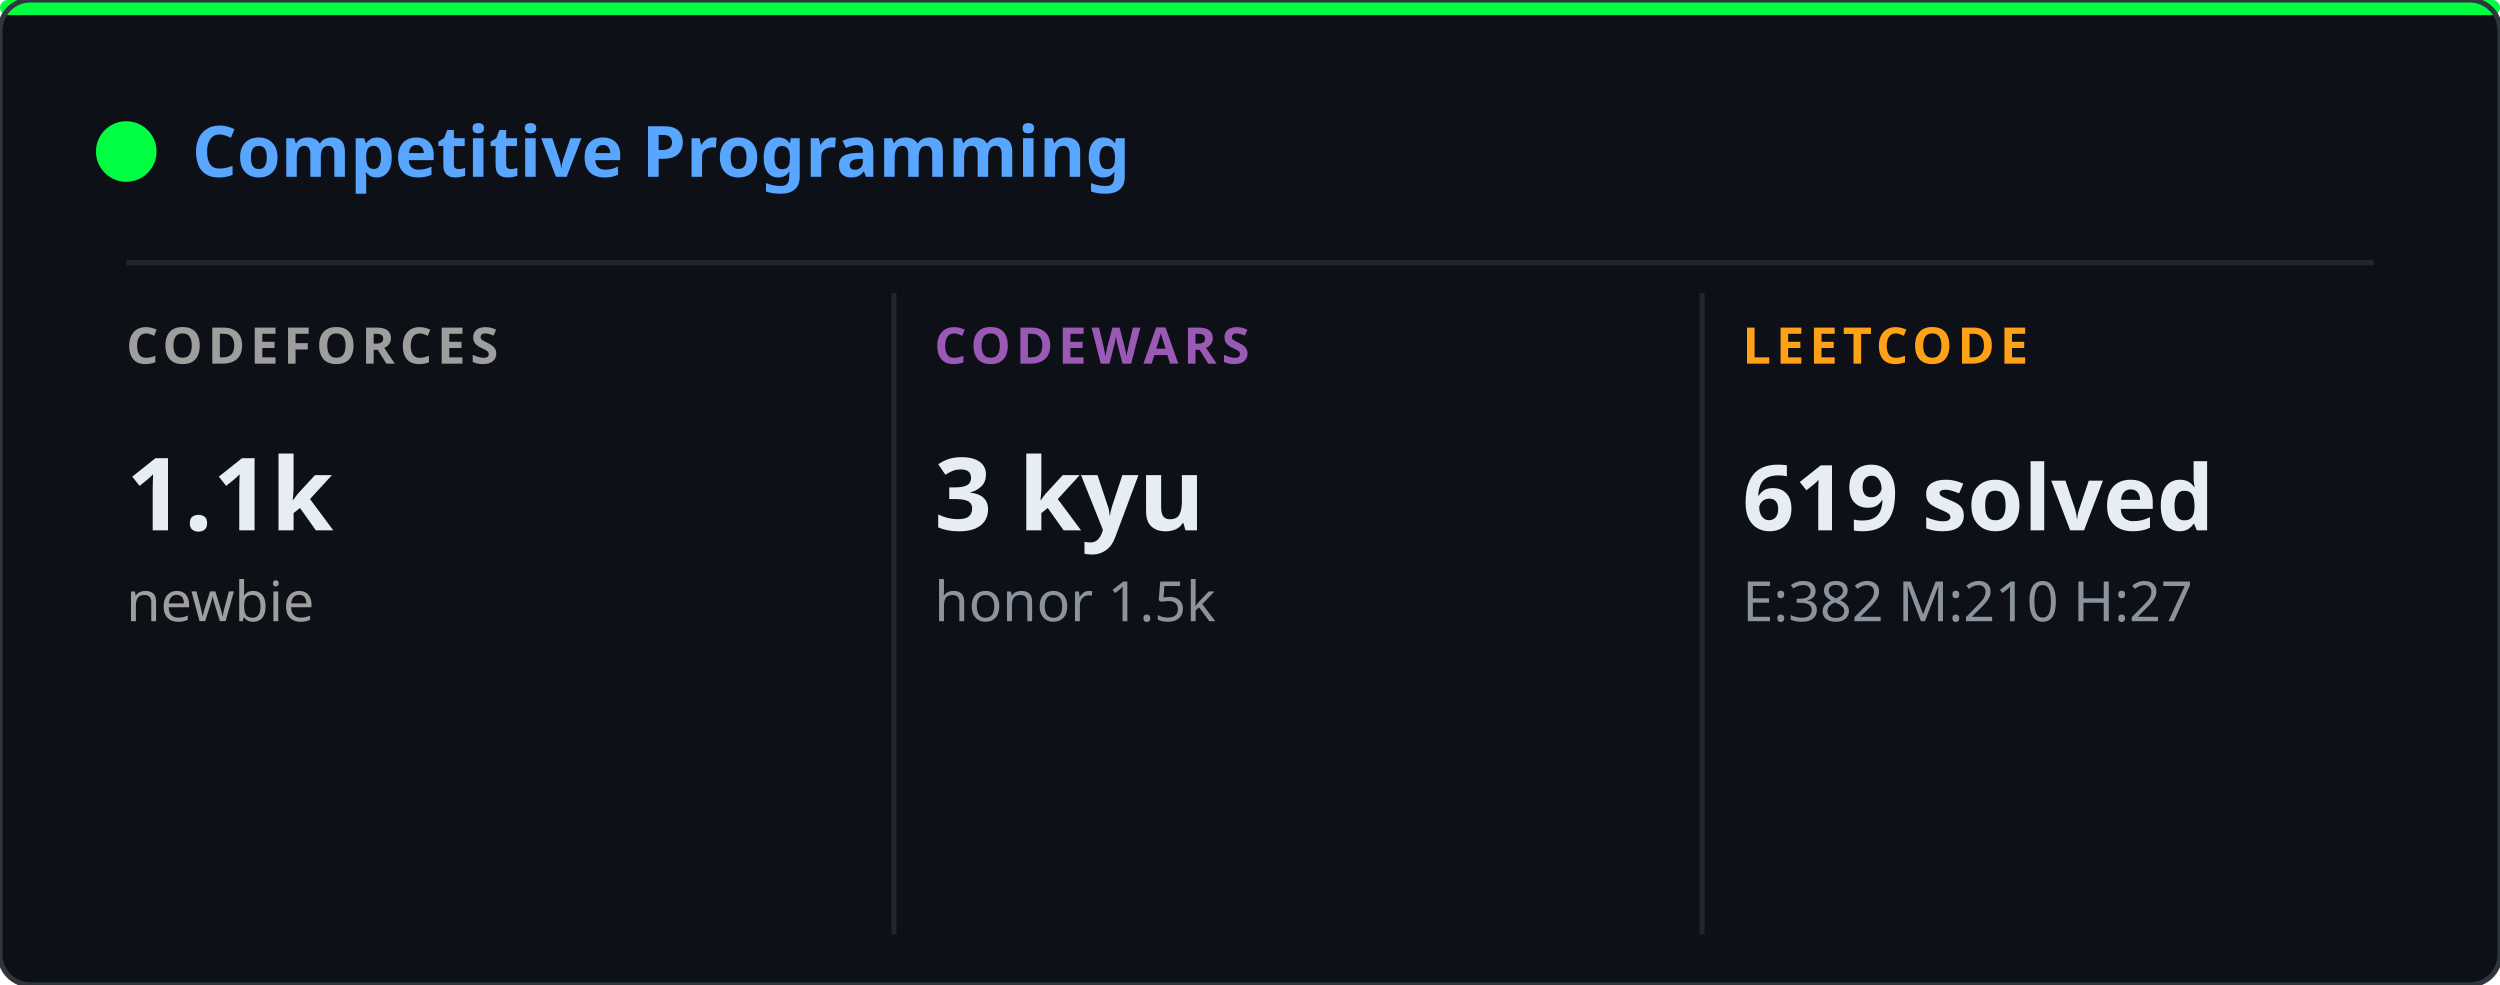
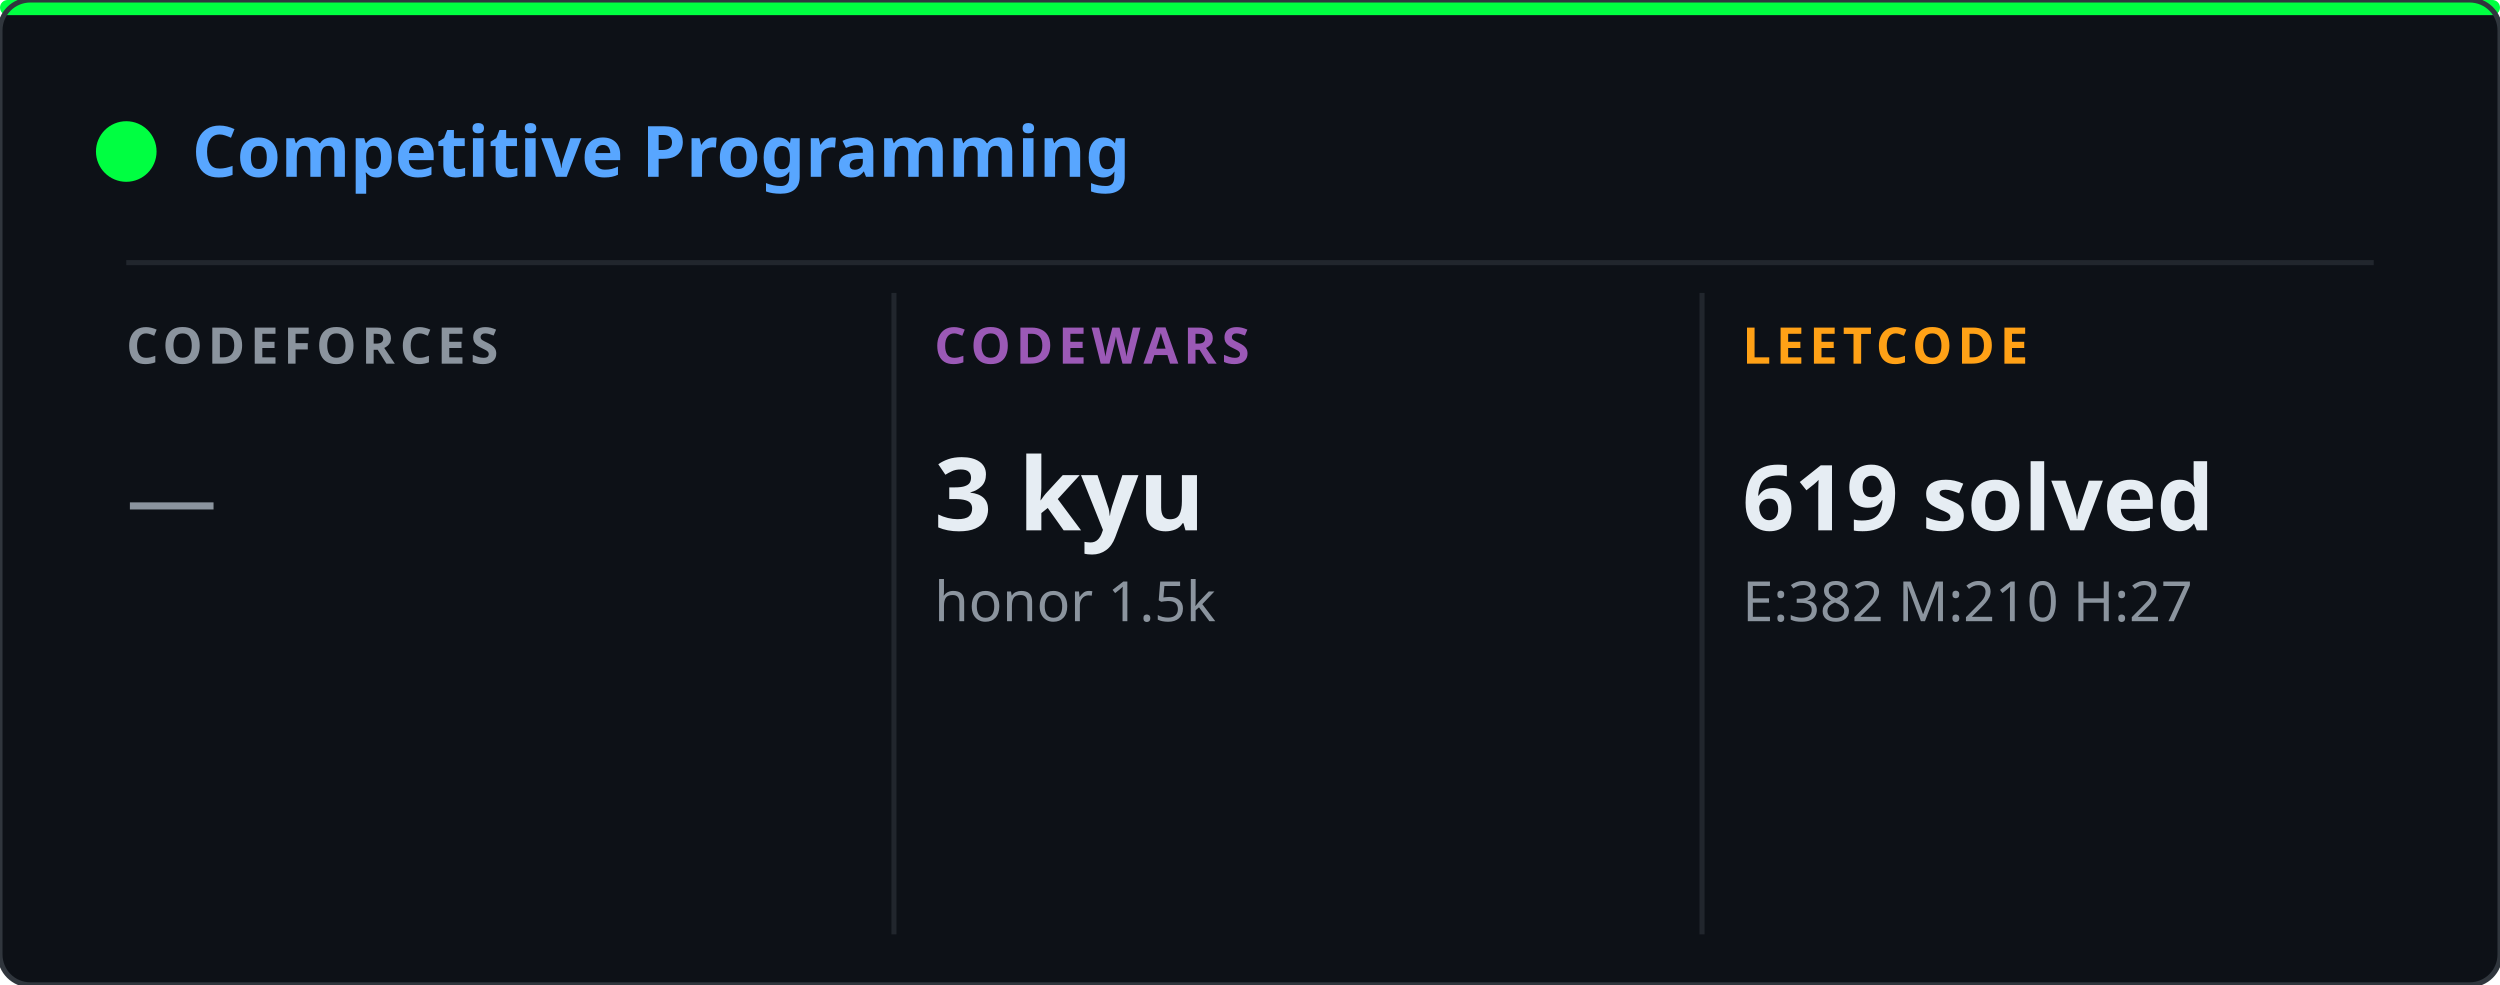
<svg xmlns="http://www.w3.org/2000/svg" width="495" height="195" viewBox="0 0 495 195">
  <defs>
    <clipPath id="cp-clip">
      <rect width="495" height="195" rx="6" />
    </clipPath>
  </defs>
  <rect width="495" height="195" rx="6" fill="#0d1117" />
  <g clip-path="url(#cp-clip)">
    <g opacity="0.10">
      <style>@keyframes cp0{from{transform:translateY(-60px)}to{transform:translateY(209px)}}@keyframes cp1{from{transform:translateY(-46px)}to{transform:translateY(209px)}}@keyframes cp2{from{transform:translateY(-46px)}to{transform:translateY(209px)}}@keyframes cp3{from{transform:translateY(-46px)}to{transform:translateY(209px)}}@keyframes cp4{from{transform:translateY(-46px)}to{transform:translateY(209px)}}@keyframes cp5{from{transform:translateY(-46px)}to{transform:translateY(209px)}}@keyframes cp6{from{transform:translateY(-46px)}to{transform:translateY(209px)}}@keyframes cp7{from{transform:translateY(-46px)}to{transform:translateY(209px)}}@keyframes cp8{from{transform:translateY(-46px)}to{transform:translateY(209px)}}@keyframes cp9{from{transform:translateY(-46px)}to{transform:translateY(209px)}}@keyframes cp10{from{transform:translateY(-46px)}to{transform:translateY(209px)}}@keyframes cp11{from{transform:translateY(-46px)}to{transform:translateY(209px)}}@keyframes cp12{from{transform:translateY(-46px)}to{transform:translateY(209px)}}@keyframes cp13{from{transform:translateY(-46px)}to{transform:translateY(209px)}}@keyframes cp14{from{transform:translateY(-46px)}to{transform:translateY(209px)}}@keyframes cp15{from{transform:translateY(-46px)}to{transform:translateY(209px)}}@keyframes cp16{from{transform:translateY(-46px)}to{transform:translateY(209px)}}@keyframes cp17{from{transform:translateY(-46px)}to{transform:translateY(209px)}}@keyframes cp18{from{transform:translateY(-46px)}to{transform:translateY(209px)}}@keyframes cp19{from{transform:translateY(-46px)}to{transform:translateY(209px)}}</style>
      <g style="animation:cp0 2.40s linear infinite;animation-delay:-0.01s">
        <text x="366" y="0" font-family="monospace" font-size="12" fill="#00ff41">5</text>
        <text x="366" y="-14" font-family="monospace" font-size="12" fill="#00ff41" opacity="0.80">ﾔ</text>
        <text x="366" y="-28" font-family="monospace" font-size="12" fill="#00ff41" opacity="0.60">ﾀ</text>
        <text x="366" y="-42" font-family="monospace" font-size="12" fill="#00ff41" opacity="0.40">ｿ</text>
        <text x="366" y="-56" font-family="monospace" font-size="12" fill="#00ff41" opacity="0.20">2</text>
      </g>
      <g style="animation:cp1 1.88s linear infinite;animation-delay:-1.42s">
        <text x="221" y="0" font-family="monospace" font-size="12" fill="#00ff41">ﾝ</text>
        <text x="221" y="-14" font-family="monospace" font-size="12" fill="#00ff41" opacity="0.75">ﾘ</text>
        <text x="221" y="-28" font-family="monospace" font-size="12" fill="#00ff41" opacity="0.50">ﾚ</text>
        <text x="221" y="-42" font-family="monospace" font-size="12" fill="#00ff41" opacity="0.25">ｧ</text>
      </g>
      <g style="animation:cp2 3.18s linear infinite;animation-delay:-0.68s">
        <text x="195" y="0" font-family="monospace" font-size="12" fill="#00ff41">ｺ</text>
        <text x="195" y="-14" font-family="monospace" font-size="12" fill="#00ff41" opacity="0.75">ﾃ</text>
        <text x="195" y="-28" font-family="monospace" font-size="12" fill="#00ff41" opacity="0.50">ｾ</text>
        <text x="195" y="-42" font-family="monospace" font-size="12" fill="#00ff41" opacity="0.25">ｬ</text>
      </g>
      <g style="animation:cp3 2.37s linear infinite;animation-delay:-0.52s">
        <text x="25" y="0" font-family="monospace" font-size="12" fill="#00ff41">ﾍ</text>
        <text x="25" y="-14" font-family="monospace" font-size="12" fill="#00ff41" opacity="0.75">ｺ</text>
        <text x="25" y="-28" font-family="monospace" font-size="12" fill="#00ff41" opacity="0.50">ｧ</text>
        <text x="25" y="-42" font-family="monospace" font-size="12" fill="#00ff41" opacity="0.25">ｫ</text>
      </g>
      <g style="animation:cp4 2.42s linear infinite;animation-delay:-0.67s">
        <text x="113" y="0" font-family="monospace" font-size="12" fill="#00ff41">ｭ</text>
        <text x="113" y="-14" font-family="monospace" font-size="12" fill="#00ff41" opacity="0.75">1</text>
        <text x="113" y="-28" font-family="monospace" font-size="12" fill="#00ff41" opacity="0.50">ﾅ</text>
        <text x="113" y="-42" font-family="monospace" font-size="12" fill="#00ff41" opacity="0.25">1</text>
      </g>
      <g style="animation:cp5 2.93s linear infinite;animation-delay:-1.00s">
        <text x="469" y="0" font-family="monospace" font-size="12" fill="#00ff41">ﾄ</text>
        <text x="469" y="-14" font-family="monospace" font-size="12" fill="#00ff41" opacity="0.75">ﾈ</text>
        <text x="469" y="-28" font-family="monospace" font-size="12" fill="#00ff41" opacity="0.50">ﾆ</text>
        <text x="469" y="-42" font-family="monospace" font-size="12" fill="#00ff41" opacity="0.25">ｼ</text>
      </g>
      <g style="animation:cp6 2.61s linear infinite;animation-delay:-1.55s">
        <text x="353" y="0" font-family="monospace" font-size="12" fill="#00ff41">0</text>
        <text x="353" y="-14" font-family="monospace" font-size="12" fill="#00ff41" opacity="0.75">ｵ</text>
        <text x="353" y="-28" font-family="monospace" font-size="12" fill="#00ff41" opacity="0.50">ﾅ</text>
        <text x="353" y="-42" font-family="monospace" font-size="12" fill="#00ff41" opacity="0.25">5</text>
      </g>
      <g style="animation:cp7 2.10s linear infinite;animation-delay:-0.63s">
        <text x="67" y="0" font-family="monospace" font-size="12" fill="#00ff41">ｱ</text>
        <text x="67" y="-14" font-family="monospace" font-size="12" fill="#00ff41" opacity="0.75">ﾍ</text>
        <text x="67" y="-28" font-family="monospace" font-size="12" fill="#00ff41" opacity="0.50">ﾆ</text>
        <text x="67" y="-42" font-family="monospace" font-size="12" fill="#00ff41" opacity="0.25">ｨ</text>
      </g>
      <g style="animation:cp8 1.60s linear infinite;animation-delay:-0.98s">
        <text x="91" y="0" font-family="monospace" font-size="12" fill="#00ff41">ｱ</text>
        <text x="91" y="-14" font-family="monospace" font-size="12" fill="#00ff41" opacity="0.75">1</text>
        <text x="91" y="-28" font-family="monospace" font-size="12" fill="#00ff41" opacity="0.50">7</text>
        <text x="91" y="-42" font-family="monospace" font-size="12" fill="#00ff41" opacity="0.25">ﾃ</text>
      </g>
      <g style="animation:cp9 2.20s linear infinite;animation-delay:-1.29s">
        <text x="332" y="0" font-family="monospace" font-size="12" fill="#00ff41">ﾇ</text>
        <text x="332" y="-14" font-family="monospace" font-size="12" fill="#00ff41" opacity="0.75">ﾘ</text>
        <text x="332" y="-28" font-family="monospace" font-size="12" fill="#00ff41" opacity="0.50">ﾍ</text>
        <text x="332" y="-42" font-family="monospace" font-size="12" fill="#00ff41" opacity="0.25">ﾃ</text>
      </g>
      <g style="animation:cp10 2.40s linear infinite;animation-delay:-0.51s">
        <text x="374" y="0" font-family="monospace" font-size="12" fill="#00ff41">ｶ</text>
        <text x="374" y="-14" font-family="monospace" font-size="12" fill="#00ff41" opacity="0.75">ｨ</text>
        <text x="374" y="-28" font-family="monospace" font-size="12" fill="#00ff41" opacity="0.50">ﾝ</text>
        <text x="374" y="-42" font-family="monospace" font-size="12" fill="#00ff41" opacity="0.25">ｼ</text>
      </g>
      <g style="animation:cp11 1.70s linear infinite;animation-delay:-1.08s">
        <text x="172" y="0" font-family="monospace" font-size="12" fill="#00ff41">ｲ</text>
        <text x="172" y="-14" font-family="monospace" font-size="12" fill="#00ff41" opacity="0.75">ｯ</text>
        <text x="172" y="-28" font-family="monospace" font-size="12" fill="#00ff41" opacity="0.50">ｻ</text>
        <text x="172" y="-42" font-family="monospace" font-size="12" fill="#00ff41" opacity="0.25">ｮ</text>
      </g>
      <g style="animation:cp12 2.37s linear infinite;animation-delay:-2.03s">
        <text x="99" y="0" font-family="monospace" font-size="12" fill="#00ff41">ｯ</text>
        <text x="99" y="-14" font-family="monospace" font-size="12" fill="#00ff41" opacity="0.75">1</text>
        <text x="99" y="-28" font-family="monospace" font-size="12" fill="#00ff41" opacity="0.50">ﾅ</text>
        <text x="99" y="-42" font-family="monospace" font-size="12" fill="#00ff41" opacity="0.25">ｬ</text>
      </g>
      <g style="animation:cp13 1.65s linear infinite;animation-delay:-0.30s">
        <text x="106" y="0" font-family="monospace" font-size="12" fill="#00ff41">ﾛ</text>
        <text x="106" y="-14" font-family="monospace" font-size="12" fill="#00ff41" opacity="0.75">ｧ</text>
        <text x="106" y="-28" font-family="monospace" font-size="12" fill="#00ff41" opacity="0.50">0</text>
        <text x="106" y="-42" font-family="monospace" font-size="12" fill="#00ff41" opacity="0.25">ｹ</text>
      </g>
      <g style="animation:cp14 2.77s linear infinite;animation-delay:-2.62s">
        <text x="327" y="0" font-family="monospace" font-size="12" fill="#00ff41">ｸ</text>
        <text x="327" y="-14" font-family="monospace" font-size="12" fill="#00ff41" opacity="0.75">ｵ</text>
        <text x="327" y="-28" font-family="monospace" font-size="12" fill="#00ff41" opacity="0.50">ｺ</text>
        <text x="327" y="-42" font-family="monospace" font-size="12" fill="#00ff41" opacity="0.25">ﾅ</text>
      </g>
      <g style="animation:cp15 1.84s linear infinite;animation-delay:-0.81s">
        <text x="477" y="0" font-family="monospace" font-size="12" fill="#00ff41">ﾐ</text>
        <text x="477" y="-14" font-family="monospace" font-size="12" fill="#00ff41" opacity="0.75">ｿ</text>
        <text x="477" y="-28" font-family="monospace" font-size="12" fill="#00ff41" opacity="0.50">0</text>
        <text x="477" y="-42" font-family="monospace" font-size="12" fill="#00ff41" opacity="0.25">ｫ</text>
      </g>
      <g style="animation:cp16 2.85s linear infinite;animation-delay:-1.49s">
        <text x="259" y="0" font-family="monospace" font-size="12" fill="#00ff41">ﾓ</text>
        <text x="259" y="-14" font-family="monospace" font-size="12" fill="#00ff41" opacity="0.75">ﾒ</text>
        <text x="259" y="-28" font-family="monospace" font-size="12" fill="#00ff41" opacity="0.50">ｩ</text>
        <text x="259" y="-42" font-family="monospace" font-size="12" fill="#00ff41" opacity="0.25">ｧ</text>
      </g>
      <g style="animation:cp17 1.80s linear infinite;animation-delay:-0.23s">
        <text x="369" y="0" font-family="monospace" font-size="12" fill="#00ff41">ｱ</text>
        <text x="369" y="-14" font-family="monospace" font-size="12" fill="#00ff41" opacity="0.75">ﾊ</text>
        <text x="369" y="-28" font-family="monospace" font-size="12" fill="#00ff41" opacity="0.50">ｼ</text>
        <text x="369" y="-42" font-family="monospace" font-size="12" fill="#00ff41" opacity="0.25">4</text>
      </g>
      <g style="animation:cp18 2.40s linear infinite;animation-delay:-0.13s">
        <text x="135" y="0" font-family="monospace" font-size="12" fill="#00ff41">ﾋ</text>
        <text x="135" y="-14" font-family="monospace" font-size="12" fill="#00ff41" opacity="0.75">ﾇ</text>
        <text x="135" y="-28" font-family="monospace" font-size="12" fill="#00ff41" opacity="0.50">ﾚ</text>
        <text x="135" y="-42" font-family="monospace" font-size="12" fill="#00ff41" opacity="0.25">ﾓ</text>
      </g>
      <g style="animation:cp19 2.61s linear infinite;animation-delay:-2.31s">
        <text x="114" y="0" font-family="monospace" font-size="12" fill="#00ff41">8</text>
        <text x="114" y="-14" font-family="monospace" font-size="12" fill="#00ff41" opacity="0.75">ﾗ</text>
        <text x="114" y="-28" font-family="monospace" font-size="12" fill="#00ff41" opacity="0.50">ﾌ</text>
        <text x="114" y="-42" font-family="monospace" font-size="12" fill="#00ff41" opacity="0.25">ｬ</text>
      </g>
    </g>
  </g>
  <rect width="495" height="3" rx="1.5" fill="#00ff41" />
  <rect width="495" height="195" rx="6" fill="none" stroke="#30363d" stroke-width="1" />
  <circle cx="25" cy="30" r="6" fill="#00ff41" />
  <text x="38" y="35" font-family="'Segoe UI',Ubuntu,sans-serif" font-size="14" font-weight="600" fill="#58a6ff">Competitive Programming</text>
  <line x1="25" y1="52" x2="470" y2="52" stroke="#21262d" stroke-width="1" />
  <line x1="177" y1="58" x2="177" y2="185" stroke="#21262d" stroke-width="1" />
  <line x1="337" y1="58" x2="337" y2="185" stroke="#21262d" stroke-width="1" />
-   <text x="25" y="72" font-family="'Segoe UI',Ubuntu,sans-serif" font-size="10" font-weight="600" fill="#9e9e9e" letter-spacing="1">CODEFORCES</text>
-   <text x="25" y="105" font-family="'Segoe UI',Ubuntu,sans-serif" font-size="20" font-weight="700" fill="#e6edf3">1.1k</text>
-   <text x="25" y="123" font-family="'Segoe UI',Ubuntu,sans-serif" font-size="11" font-weight="400" fill="#9e9e9e">newbie</text>
+   <text x="25" y="72" font-family="'Segoe UI',Ubuntu,sans-serif" font-size="10" font-weight="600" fill="#8b949e" letter-spacing="1">CODEFORCES</text>
+   <text x="25" y="105" font-family="'Segoe UI',Ubuntu,sans-serif" font-size="18" font-weight="400" fill="#8b949e">—</text>
  <text x="185" y="72" font-family="'Segoe UI',Ubuntu,sans-serif" font-size="10" font-weight="600" fill="#9b59b6" letter-spacing="1">CODEWARS</text>
  <text x="185" y="105" font-family="'Segoe UI',Ubuntu,sans-serif" font-size="20" font-weight="700" fill="#e6edf3">3 kyu</text>
  <text x="185" y="123" font-family="'Segoe UI',Ubuntu,sans-serif" font-size="11" font-weight="400" fill="#8b949e">honor 1.5k</text>
  <text x="345" y="72" font-family="'Segoe UI',Ubuntu,sans-serif" font-size="10" font-weight="600" fill="#ffa116" letter-spacing="1">LEETCODE</text>
  <text x="345" y="105" font-family="'Segoe UI',Ubuntu,sans-serif" font-size="18" font-weight="700" fill="#e6edf3">619 solved</text>
  <text x="345" y="123" font-family="'Segoe UI',Ubuntu,sans-serif" font-size="11" font-weight="400" fill="#8b949e">E:382 M:210 H:27</text>
</svg>
